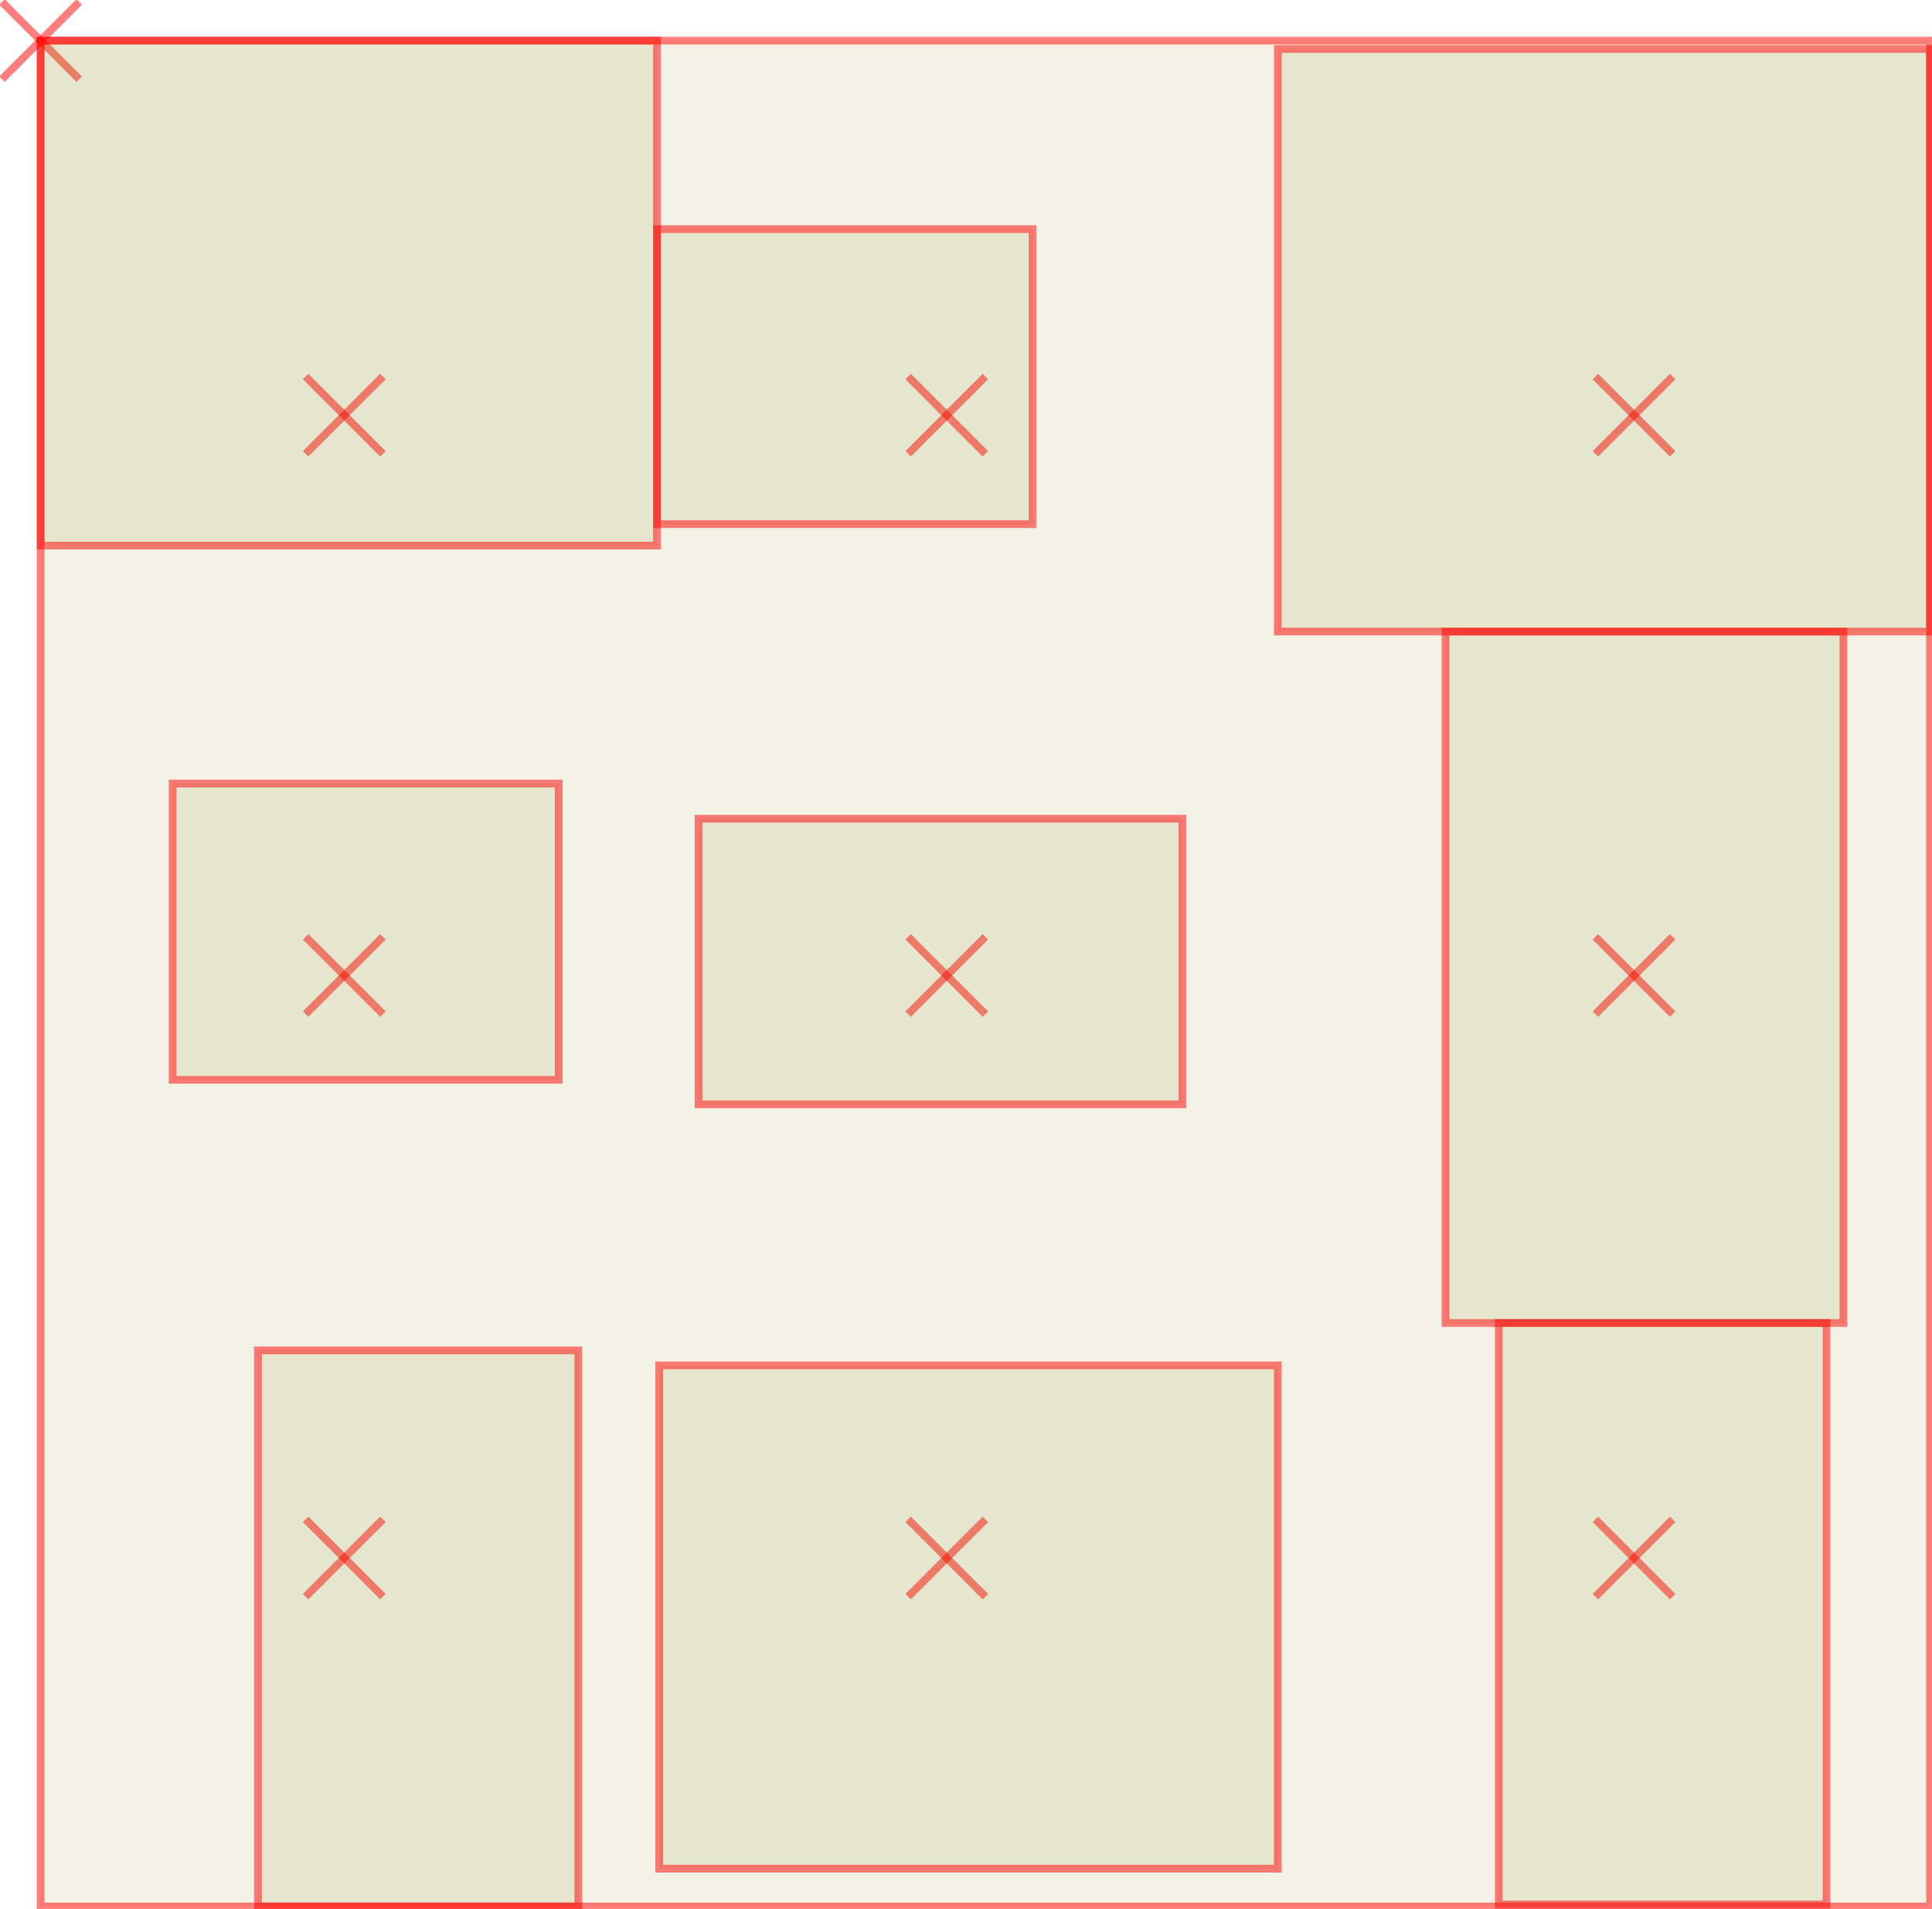
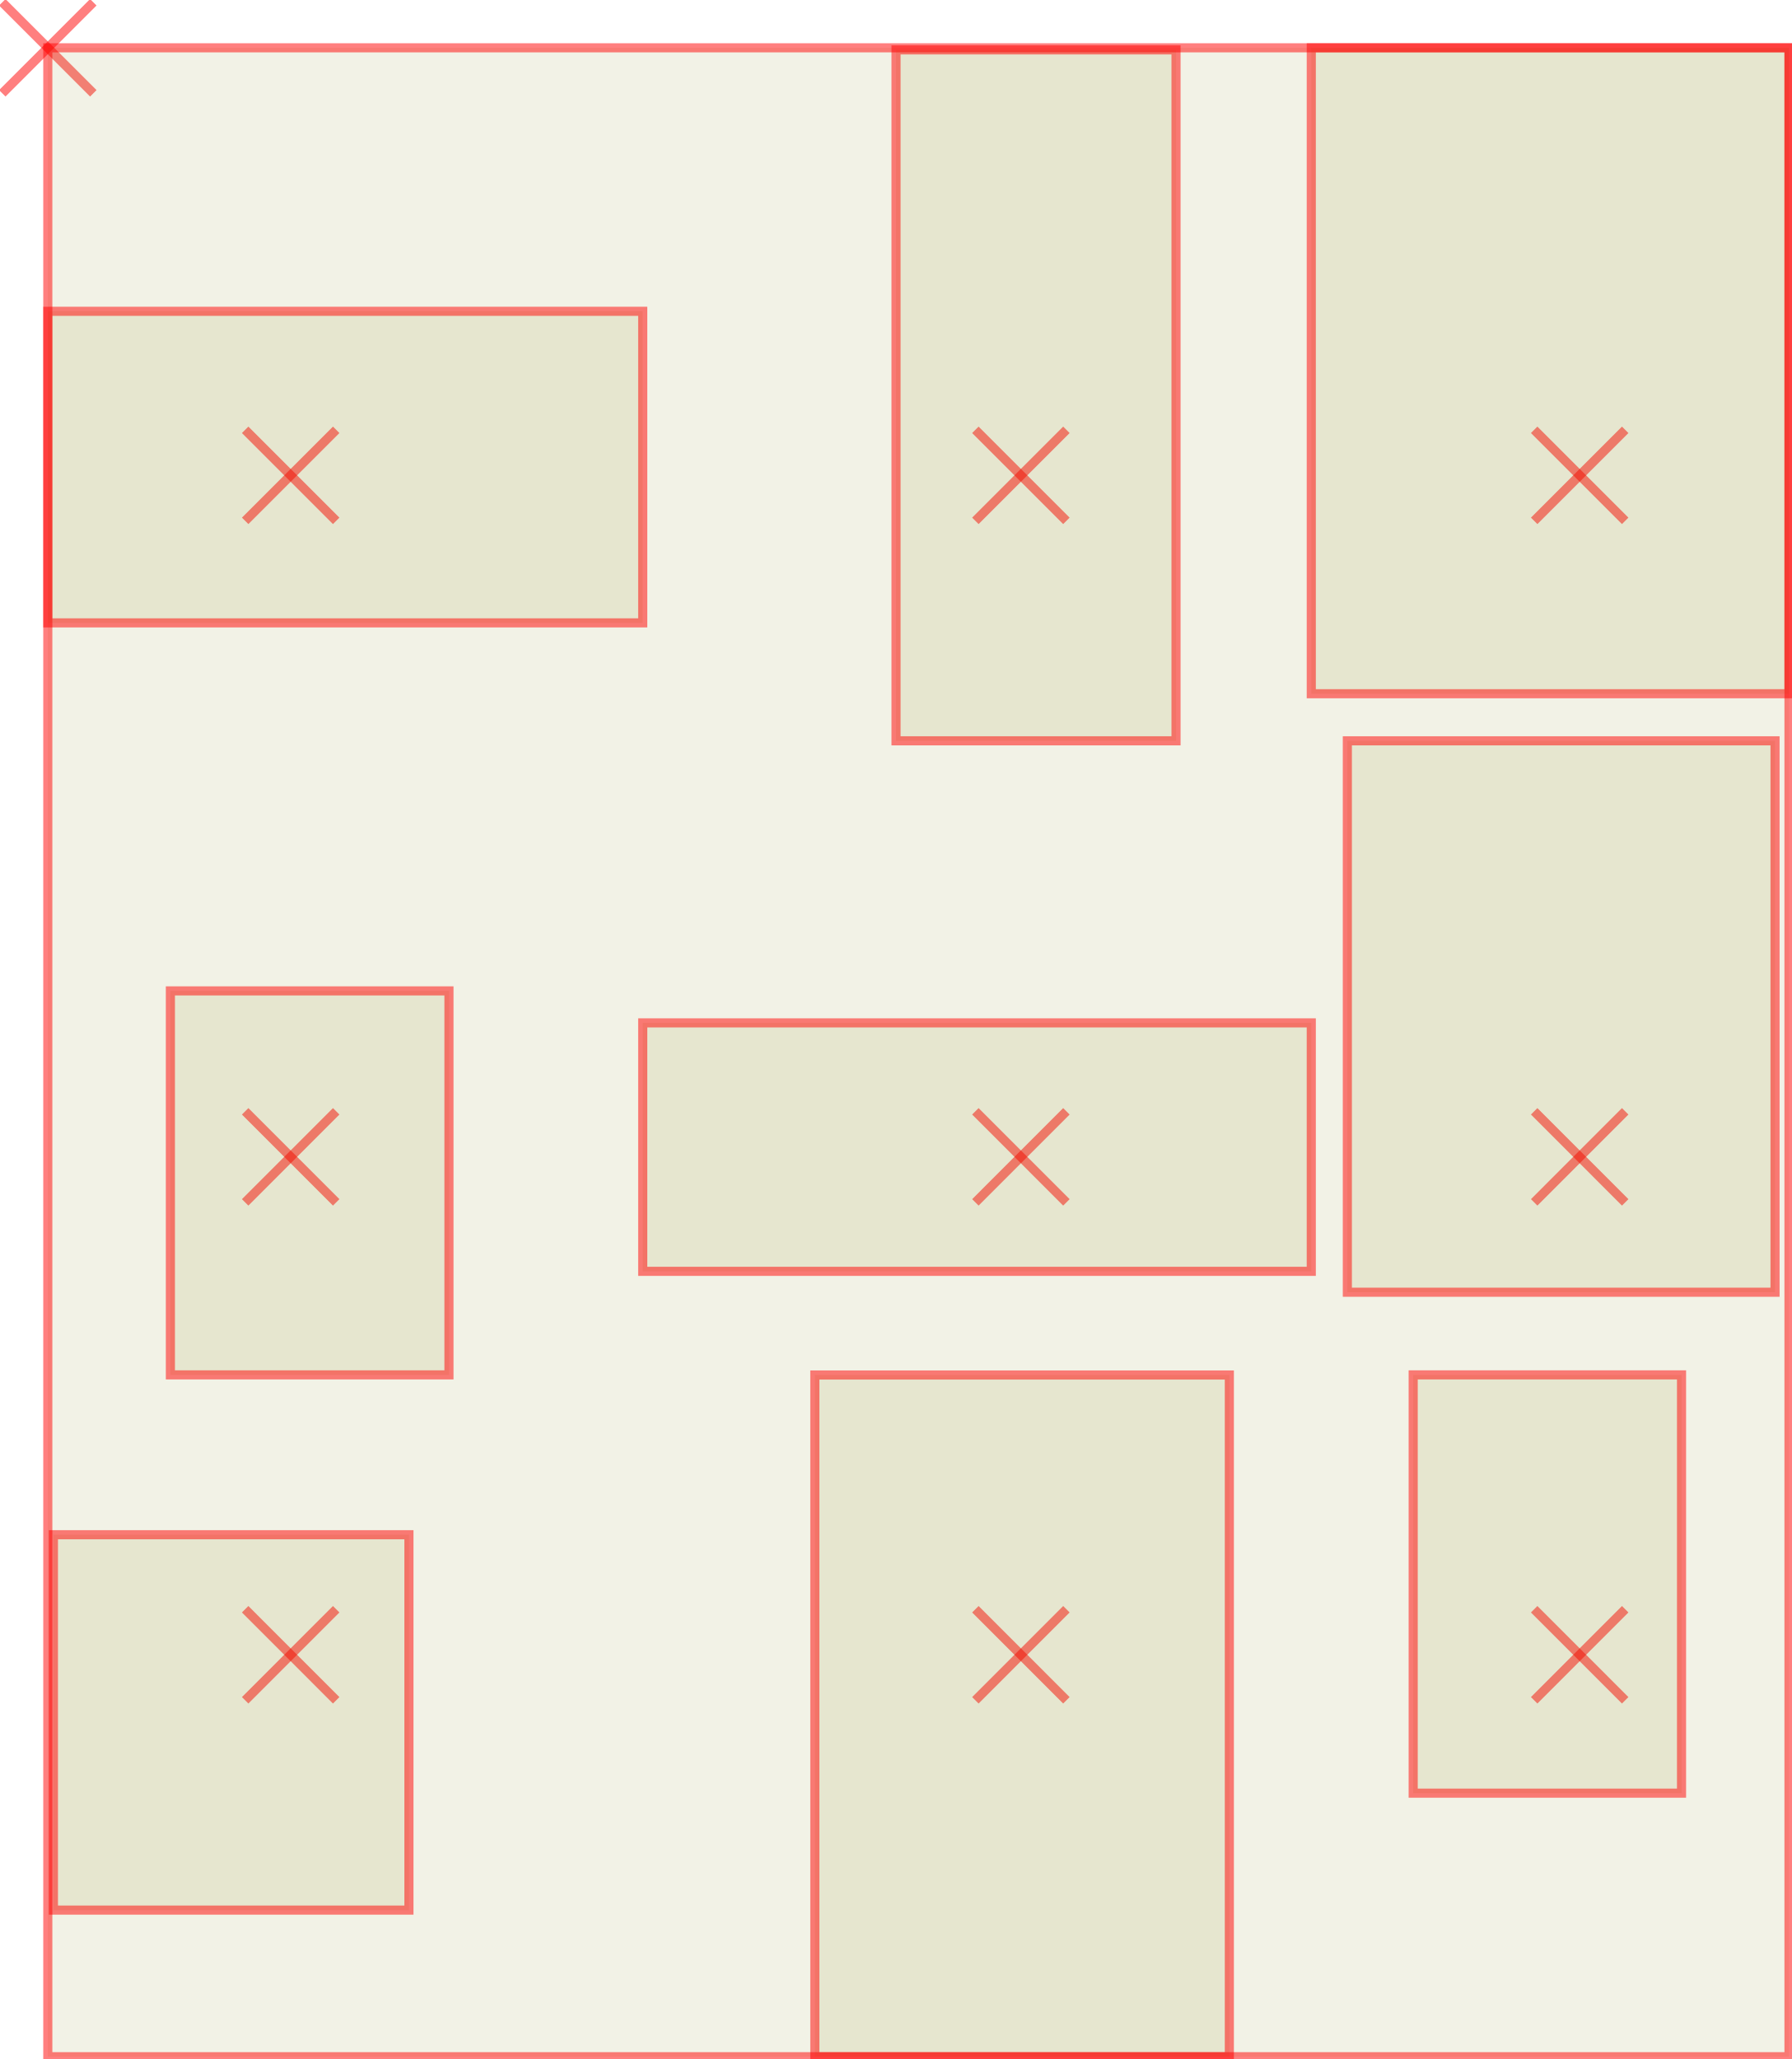
- <svg xmlns="http://www.w3.org/2000/svg" width="283.4pt" height="279.907pt" viewBox="0 0 283.4 279.907" version="1.1">
+ <svg xmlns="http://www.w3.org/2000/svg" width="223.078pt" height="256.397pt" viewBox="0 0 223.078 256.397" version="1.1">
  <g id="surface65">
    <path style="fill:none;stroke-width:0.567;stroke-linecap:butt;stroke-linejoin:miter;stroke:rgb(100%,0%,0%);stroke-opacity:0.5;stroke-miterlimit:10;" d="M -2.834 2.834 L 2.834 -2.834 " transform="matrix(2,0,0,2,5.952756,5.952756)" />
    <path style="fill:none;stroke-width:0.567;stroke-linecap:butt;stroke-linejoin:miter;stroke:rgb(100%,0%,0%);stroke-opacity:0.5;stroke-miterlimit:10;" d="M 2.834 2.834 L -2.834 -2.834 " transform="matrix(2,0,0,2,5.952756,5.952756)" />
-     <path style="fill-rule:nonzero;fill:rgb(50%,50%,0%);fill-opacity:0.1;stroke-width:0.567;stroke-linecap:butt;stroke-linejoin:miter;stroke:rgb(100%,0%,0%);stroke-opacity:0.5;stroke-miterlimit:10;" d="M 0 136.836 L 138.582 136.836 L 138.582 0 L 0 0 Z M 0 136.836 " transform="matrix(2,0,0,2,5.952756,5.952756)" />
-     <path style="fill:none;stroke-width:0.567;stroke-linecap:butt;stroke-linejoin:miter;stroke:rgb(100%,0%,0%);stroke-opacity:0.5;stroke-miterlimit:10;" d="M 19.438 30.307 L 25.108 24.637 " transform="matrix(2,0,0,2,5.952756,5.952756)" />
-     <path style="fill:none;stroke-width:0.567;stroke-linecap:butt;stroke-linejoin:miter;stroke:rgb(100%,0%,0%);stroke-opacity:0.5;stroke-miterlimit:10;" d="M 25.108 30.307 L 19.438 24.637 " transform="matrix(2,0,0,2,5.952756,5.952756)" />
-     <path style="fill-rule:nonzero;fill:rgb(50%,50%,0%);fill-opacity:0.1;stroke-width:0.567;stroke-linecap:butt;stroke-linejoin:miter;stroke:rgb(100%,0%,0%);stroke-opacity:0.5;stroke-miterlimit:10;" d="M 0 37.035 L 45.213 37.035 L 45.213 0 L 0 0 Z M 0 37.035 " transform="matrix(2,0,0,2,5.952756,5.952756)" />
-     <path style="fill:none;stroke-width:0.567;stroke-linecap:butt;stroke-linejoin:miter;stroke:rgb(100%,0%,0%);stroke-opacity:0.5;stroke-miterlimit:10;" d="M 63.629 30.307 L 69.297 24.637 " transform="matrix(2,0,0,2,5.952756,5.952756)" />
-     <path style="fill:none;stroke-width:0.567;stroke-linecap:butt;stroke-linejoin:miter;stroke:rgb(100%,0%,0%);stroke-opacity:0.5;stroke-miterlimit:10;" d="M 69.297 30.307 L 63.629 24.637 " transform="matrix(2,0,0,2,5.952756,5.952756)" />
-     <path style="fill-rule:nonzero;fill:rgb(50%,50%,0%);fill-opacity:0.1;stroke-width:0.567;stroke-linecap:butt;stroke-linejoin:miter;stroke:rgb(100%,0%,0%);stroke-opacity:0.5;stroke-miterlimit:10;" d="M 45.213 35.463 L 72.76 35.463 L 72.76 13.828 L 45.213 13.828 Z M 45.213 35.463 " transform="matrix(2,0,0,2,5.952756,5.952756)" />
-     <path style="fill:none;stroke-width:0.567;stroke-linecap:butt;stroke-linejoin:miter;stroke:rgb(100%,0%,0%);stroke-opacity:0.5;stroke-miterlimit:10;" d="M 114.035 30.307 L 119.705 24.637 " transform="matrix(2,0,0,2,5.952756,5.952756)" />
-     <path style="fill:none;stroke-width:0.567;stroke-linecap:butt;stroke-linejoin:miter;stroke:rgb(100%,0%,0%);stroke-opacity:0.5;stroke-miterlimit:10;" d="M 119.705 30.307 L 114.035 24.637 " transform="matrix(2,0,0,2,5.952756,5.952756)" />
-     <path style="fill-rule:nonzero;fill:rgb(50%,50%,0%);fill-opacity:0.1;stroke-width:0.567;stroke-linecap:butt;stroke-linejoin:miter;stroke:rgb(100%,0%,0%);stroke-opacity:0.5;stroke-miterlimit:10;" d="M 90.744 43.34 L 138.582 43.34 L 138.582 0.615 L 90.744 0.615 Z M 90.744 43.34 " transform="matrix(2,0,0,2,5.952756,5.952756)" />
-     <path style="fill:none;stroke-width:0.567;stroke-linecap:butt;stroke-linejoin:miter;stroke:rgb(100%,0%,0%);stroke-opacity:0.5;stroke-miterlimit:10;" d="M 19.438 71.395 L 25.108 65.727 " transform="matrix(2,0,0,2,5.952756,5.952756)" />
-     <path style="fill:none;stroke-width:0.567;stroke-linecap:butt;stroke-linejoin:miter;stroke:rgb(100%,0%,0%);stroke-opacity:0.5;stroke-miterlimit:10;" d="M 25.108 71.395 L 19.438 65.727 " transform="matrix(2,0,0,2,5.952756,5.952756)" />
-     <path style="fill-rule:nonzero;fill:rgb(50%,50%,0%);fill-opacity:0.1;stroke-width:0.567;stroke-linecap:butt;stroke-linejoin:miter;stroke:rgb(100%,0%,0%);stroke-opacity:0.5;stroke-miterlimit:10;" d="M 9.686 76.213 L 38 76.213 L 38 54.487 L 9.686 54.487 Z M 9.686 76.213 " transform="matrix(2,0,0,2,5.952756,5.952756)" />
-     <path style="fill:none;stroke-width:0.567;stroke-linecap:butt;stroke-linejoin:miter;stroke:rgb(100%,0%,0%);stroke-opacity:0.5;stroke-miterlimit:10;" d="M 63.629 71.395 L 69.297 65.727 " transform="matrix(2,0,0,2,5.952756,5.952756)" />
-     <path style="fill:none;stroke-width:0.567;stroke-linecap:butt;stroke-linejoin:miter;stroke:rgb(100%,0%,0%);stroke-opacity:0.5;stroke-miterlimit:10;" d="M 69.297 71.395 L 63.629 65.727 " transform="matrix(2,0,0,2,5.952756,5.952756)" />
-     <path style="fill-rule:nonzero;fill:rgb(50%,50%,0%);fill-opacity:0.1;stroke-width:0.567;stroke-linecap:butt;stroke-linejoin:miter;stroke:rgb(100%,0%,0%);stroke-opacity:0.5;stroke-miterlimit:10;" d="M 48.258 78.012 L 83.748 78.012 L 83.748 57.065 L 48.258 57.065 Z M 48.258 78.012 " transform="matrix(2,0,0,2,5.952756,5.952756)" />
-     <path style="fill:none;stroke-width:0.567;stroke-linecap:butt;stroke-linejoin:miter;stroke:rgb(100%,0%,0%);stroke-opacity:0.5;stroke-miterlimit:10;" d="M 114.035 71.395 L 119.705 65.727 " transform="matrix(2,0,0,2,5.952756,5.952756)" />
-     <path style="fill:none;stroke-width:0.567;stroke-linecap:butt;stroke-linejoin:miter;stroke:rgb(100%,0%,0%);stroke-opacity:0.5;stroke-miterlimit:10;" d="M 119.705 71.395 L 114.035 65.727 " transform="matrix(2,0,0,2,5.952756,5.952756)" />
-     <path style="fill-rule:nonzero;fill:rgb(50%,50%,0%);fill-opacity:0.1;stroke-width:0.567;stroke-linecap:butt;stroke-linejoin:miter;stroke:rgb(100%,0%,0%);stroke-opacity:0.5;stroke-miterlimit:10;" d="M 103.045 94.047 L 132.229 94.047 L 132.229 43.34 L 103.045 43.34 Z M 103.045 94.047 " transform="matrix(2,0,0,2,5.952756,5.952756)" />
-     <path style="fill:none;stroke-width:0.567;stroke-linecap:butt;stroke-linejoin:miter;stroke:rgb(100%,0%,0%);stroke-opacity:0.5;stroke-miterlimit:10;" d="M 19.438 114.117 L 25.108 108.447 " transform="matrix(2,0,0,2,5.952756,5.952756)" />
-     <path style="fill:none;stroke-width:0.567;stroke-linecap:butt;stroke-linejoin:miter;stroke:rgb(100%,0%,0%);stroke-opacity:0.5;stroke-miterlimit:10;" d="M 25.108 114.117 L 19.438 108.447 " transform="matrix(2,0,0,2,5.952756,5.952756)" />
-     <path style="fill-rule:nonzero;fill:rgb(50%,50%,0%);fill-opacity:0.1;stroke-width:0.567;stroke-linecap:butt;stroke-linejoin:miter;stroke:rgb(100%,0%,0%);stroke-opacity:0.5;stroke-miterlimit:10;" d="M 15.945 136.836 L 39.44 136.836 L 39.44 96.055 L 15.945 96.055 Z M 15.945 136.836 " transform="matrix(2,0,0,2,5.952756,5.952756)" />
-     <path style="fill:none;stroke-width:0.567;stroke-linecap:butt;stroke-linejoin:miter;stroke:rgb(100%,0%,0%);stroke-opacity:0.5;stroke-miterlimit:10;" d="M 63.629 114.117 L 69.297 108.447 " transform="matrix(2,0,0,2,5.952756,5.952756)" />
-     <path style="fill:none;stroke-width:0.567;stroke-linecap:butt;stroke-linejoin:miter;stroke:rgb(100%,0%,0%);stroke-opacity:0.5;stroke-miterlimit:10;" d="M 69.297 114.117 L 63.629 108.447 " transform="matrix(2,0,0,2,5.952756,5.952756)" />
-     <path style="fill-rule:nonzero;fill:rgb(50%,50%,0%);fill-opacity:0.1;stroke-width:0.567;stroke-linecap:butt;stroke-linejoin:miter;stroke:rgb(100%,0%,0%);stroke-opacity:0.5;stroke-miterlimit:10;" d="M 45.373 134.067 L 90.744 134.067 L 90.744 97.158 L 45.373 97.158 Z M 45.373 134.067 " transform="matrix(2,0,0,2,5.952756,5.952756)" />
-     <path style="fill:none;stroke-width:0.567;stroke-linecap:butt;stroke-linejoin:miter;stroke:rgb(100%,0%,0%);stroke-opacity:0.5;stroke-miterlimit:10;" d="M 114.035 114.117 L 119.705 108.447 " transform="matrix(2,0,0,2,5.952756,5.952756)" />
-     <path style="fill:none;stroke-width:0.567;stroke-linecap:butt;stroke-linejoin:miter;stroke:rgb(100%,0%,0%);stroke-opacity:0.5;stroke-miterlimit:10;" d="M 119.705 114.117 L 114.035 108.447 " transform="matrix(2,0,0,2,5.952756,5.952756)" />
-     <path style="fill-rule:nonzero;fill:rgb(50%,50%,0%);fill-opacity:0.1;stroke-width:0.567;stroke-linecap:butt;stroke-linejoin:miter;stroke:rgb(100%,0%,0%);stroke-opacity:0.5;stroke-miterlimit:10;" d="M 106.951 136.692 L 130.99 136.692 L 130.99 94.047 L 106.951 94.047 Z M 106.951 136.692 " transform="matrix(2,0,0,2,5.952756,5.952756)" />
+     <path style="fill-rule:nonzero;fill:rgb(50%,50%,0%);fill-opacity:0.1;stroke-width:0.567;stroke-linecap:butt;stroke-linejoin:miter;stroke:rgb(100%,0%,0%);stroke-opacity:0.5;stroke-miterlimit:10;" d="M 0 125.08 L 108.42 125.08 L 108.42 0 L 0 0 Z M 0 125.08 " transform="matrix(2,0,0,2,5.952756,5.952756)" />
+     <path style="fill:none;stroke-width:0.567;stroke-linecap:butt;stroke-linejoin:miter;stroke:rgb(100%,0%,0%);stroke-opacity:0.5;stroke-miterlimit:10;" d="M 12.289 29.453 L 17.957 23.785 " transform="matrix(2,0,0,2,5.952756,5.952756)" />
+     <path style="fill:none;stroke-width:0.567;stroke-linecap:butt;stroke-linejoin:miter;stroke:rgb(100%,0%,0%);stroke-opacity:0.5;stroke-miterlimit:10;" d="M 17.957 29.453 L 12.289 23.785 " transform="matrix(2,0,0,2,5.952756,5.952756)" />
+     <path style="fill-rule:nonzero;fill:rgb(50%,50%,0%);fill-opacity:0.1;stroke-width:0.567;stroke-linecap:butt;stroke-linejoin:miter;stroke:rgb(100%,0%,0%);stroke-opacity:0.5;stroke-miterlimit:10;" d="M 0 35.805 L 37.045 35.805 L 37.045 16.406 L 0 16.406 Z M 0 35.805 " transform="matrix(2,0,0,2,5.952756,5.952756)" />
+     <path style="fill:none;stroke-width:0.567;stroke-linecap:butt;stroke-linejoin:miter;stroke:rgb(100%,0%,0%);stroke-opacity:0.5;stroke-miterlimit:10;" d="M 57.758 29.453 L 63.426 23.785 " transform="matrix(2,0,0,2,5.952756,5.952756)" />
+     <path style="fill:none;stroke-width:0.567;stroke-linecap:butt;stroke-linejoin:miter;stroke:rgb(100%,0%,0%);stroke-opacity:0.5;stroke-miterlimit:10;" d="M 63.426 29.453 L 57.758 23.785 " transform="matrix(2,0,0,2,5.952756,5.952756)" />
+     <path style="fill-rule:nonzero;fill:rgb(50%,50%,0%);fill-opacity:0.1;stroke-width:0.567;stroke-linecap:butt;stroke-linejoin:miter;stroke:rgb(100%,0%,0%);stroke-opacity:0.5;stroke-miterlimit:10;" d="M 52.817 43.149 L 70.252 43.149 L 70.252 0.131 L 52.817 0.131 Z M 52.817 43.149 " transform="matrix(2,0,0,2,5.952756,5.952756)" />
+     <path style="fill:none;stroke-width:0.567;stroke-linecap:butt;stroke-linejoin:miter;stroke:rgb(100%,0%,0%);stroke-opacity:0.5;stroke-miterlimit:10;" d="M 92.553 29.453 L 98.221 23.785 " transform="matrix(2,0,0,2,5.952756,5.952756)" />
+     <path style="fill:none;stroke-width:0.567;stroke-linecap:butt;stroke-linejoin:miter;stroke:rgb(100%,0%,0%);stroke-opacity:0.5;stroke-miterlimit:10;" d="M 98.221 29.453 L 92.553 23.785 " transform="matrix(2,0,0,2,5.952756,5.952756)" />
+     <path style="fill-rule:nonzero;fill:rgb(50%,50%,0%);fill-opacity:0.1;stroke-width:0.567;stroke-linecap:butt;stroke-linejoin:miter;stroke:rgb(100%,0%,0%);stroke-opacity:0.5;stroke-miterlimit:10;" d="M 78.674 40.217 L 108.42 40.217 L 108.42 0 L 78.674 0 Z M 78.674 40.217 " transform="matrix(2,0,0,2,5.952756,5.952756)" />
+     <path style="fill:none;stroke-width:0.567;stroke-linecap:butt;stroke-linejoin:miter;stroke:rgb(100%,0%,0%);stroke-opacity:0.5;stroke-miterlimit:10;" d="M 12.289 71.887 L 17.957 66.217 " transform="matrix(2,0,0,2,5.952756,5.952756)" />
+     <path style="fill:none;stroke-width:0.567;stroke-linecap:butt;stroke-linejoin:miter;stroke:rgb(100%,0%,0%);stroke-opacity:0.5;stroke-miterlimit:10;" d="M 17.957 71.887 L 12.289 66.217 " transform="matrix(2,0,0,2,5.952756,5.952756)" />
+     <path style="fill-rule:nonzero;fill:rgb(50%,50%,0%);fill-opacity:0.1;stroke-width:0.567;stroke-linecap:butt;stroke-linejoin:miter;stroke:rgb(100%,0%,0%);stroke-opacity:0.5;stroke-miterlimit:10;" d="M 7.633 82.627 L 24.979 82.627 L 24.979 58.719 L 7.633 58.719 Z M 7.633 82.627 " transform="matrix(2,0,0,2,5.952756,5.952756)" />
+     <path style="fill:none;stroke-width:0.567;stroke-linecap:butt;stroke-linejoin:miter;stroke:rgb(100%,0%,0%);stroke-opacity:0.5;stroke-miterlimit:10;" d="M 57.758 71.887 L 63.426 66.217 " transform="matrix(2,0,0,2,5.952756,5.952756)" />
+     <path style="fill:none;stroke-width:0.567;stroke-linecap:butt;stroke-linejoin:miter;stroke:rgb(100%,0%,0%);stroke-opacity:0.5;stroke-miterlimit:10;" d="M 63.426 71.887 L 57.758 66.217 " transform="matrix(2,0,0,2,5.952756,5.952756)" />
+     <path style="fill-rule:nonzero;fill:rgb(50%,50%,0%);fill-opacity:0.1;stroke-width:0.567;stroke-linecap:butt;stroke-linejoin:miter;stroke:rgb(100%,0%,0%);stroke-opacity:0.5;stroke-miterlimit:10;" d="M 37.045 76.18 L 78.674 76.18 L 78.674 60.711 L 37.045 60.711 Z M 37.045 76.18 " transform="matrix(2,0,0,2,5.952756,5.952756)" />
+     <path style="fill:none;stroke-width:0.567;stroke-linecap:butt;stroke-linejoin:miter;stroke:rgb(100%,0%,0%);stroke-opacity:0.5;stroke-miterlimit:10;" d="M 92.553 71.887 L 98.221 66.217 " transform="matrix(2,0,0,2,5.952756,5.952756)" />
+     <path style="fill:none;stroke-width:0.567;stroke-linecap:butt;stroke-linejoin:miter;stroke:rgb(100%,0%,0%);stroke-opacity:0.5;stroke-miterlimit:10;" d="M 98.221 71.887 L 92.553 66.217 " transform="matrix(2,0,0,2,5.952756,5.952756)" />
+     <path style="fill-rule:nonzero;fill:rgb(50%,50%,0%);fill-opacity:0.1;stroke-width:0.567;stroke-linecap:butt;stroke-linejoin:miter;stroke:rgb(100%,0%,0%);stroke-opacity:0.5;stroke-miterlimit:10;" d="M 80.92 77.481 L 107.551 77.481 L 107.551 43.149 L 80.92 43.149 Z M 80.92 77.481 " transform="matrix(2,0,0,2,5.952756,5.952756)" />
+     <path style="fill:none;stroke-width:0.567;stroke-linecap:butt;stroke-linejoin:miter;stroke:rgb(100%,0%,0%);stroke-opacity:0.5;stroke-miterlimit:10;" d="M 12.289 102.889 L 17.957 97.219 " transform="matrix(2,0,0,2,5.952756,5.952756)" />
+     <path style="fill:none;stroke-width:0.567;stroke-linecap:butt;stroke-linejoin:miter;stroke:rgb(100%,0%,0%);stroke-opacity:0.5;stroke-miterlimit:10;" d="M 17.957 102.889 L 12.289 97.219 " transform="matrix(2,0,0,2,5.952756,5.952756)" />
+     <path style="fill-rule:nonzero;fill:rgb(50%,50%,0%);fill-opacity:0.1;stroke-width:0.567;stroke-linecap:butt;stroke-linejoin:miter;stroke:rgb(100%,0%,0%);stroke-opacity:0.5;stroke-miterlimit:10;" d="M 0.35 115.951 L 22.487 115.951 L 22.487 92.58 L 0.35 92.58 Z M 0.35 115.951 " transform="matrix(2,0,0,2,5.952756,5.952756)" />
+     <path style="fill:none;stroke-width:0.567;stroke-linecap:butt;stroke-linejoin:miter;stroke:rgb(100%,0%,0%);stroke-opacity:0.5;stroke-miterlimit:10;" d="M 57.758 102.889 L 63.426 97.219 " transform="matrix(2,0,0,2,5.952756,5.952756)" />
+     <path style="fill:none;stroke-width:0.567;stroke-linecap:butt;stroke-linejoin:miter;stroke:rgb(100%,0%,0%);stroke-opacity:0.5;stroke-miterlimit:10;" d="M 63.426 102.889 L 57.758 97.219 " transform="matrix(2,0,0,2,5.952756,5.952756)" />
+     <path style="fill-rule:nonzero;fill:rgb(50%,50%,0%);fill-opacity:0.1;stroke-width:0.567;stroke-linecap:butt;stroke-linejoin:miter;stroke:rgb(100%,0%,0%);stroke-opacity:0.5;stroke-miterlimit:10;" d="M 47.762 125.08 L 73.572 125.08 L 73.572 82.635 L 47.762 82.635 Z M 47.762 125.08 " transform="matrix(2,0,0,2,5.952756,5.952756)" />
+     <path style="fill:none;stroke-width:0.567;stroke-linecap:butt;stroke-linejoin:miter;stroke:rgb(100%,0%,0%);stroke-opacity:0.5;stroke-miterlimit:10;" d="M 92.553 102.889 L 98.221 97.219 " transform="matrix(2,0,0,2,5.952756,5.952756)" />
+     <path style="fill:none;stroke-width:0.567;stroke-linecap:butt;stroke-linejoin:miter;stroke:rgb(100%,0%,0%);stroke-opacity:0.5;stroke-miterlimit:10;" d="M 98.221 102.889 L 92.553 97.219 " transform="matrix(2,0,0,2,5.952756,5.952756)" />
+     <path style="fill-rule:nonzero;fill:rgb(50%,50%,0%);fill-opacity:0.1;stroke-width:0.567;stroke-linecap:butt;stroke-linejoin:miter;stroke:rgb(100%,0%,0%);stroke-opacity:0.5;stroke-miterlimit:10;" d="M 85.02 108.67 L 101.729 108.67 L 101.729 82.627 L 85.02 82.627 Z M 85.02 108.67 " transform="matrix(2,0,0,2,5.952756,5.952756)" />
  </g>
</svg>
